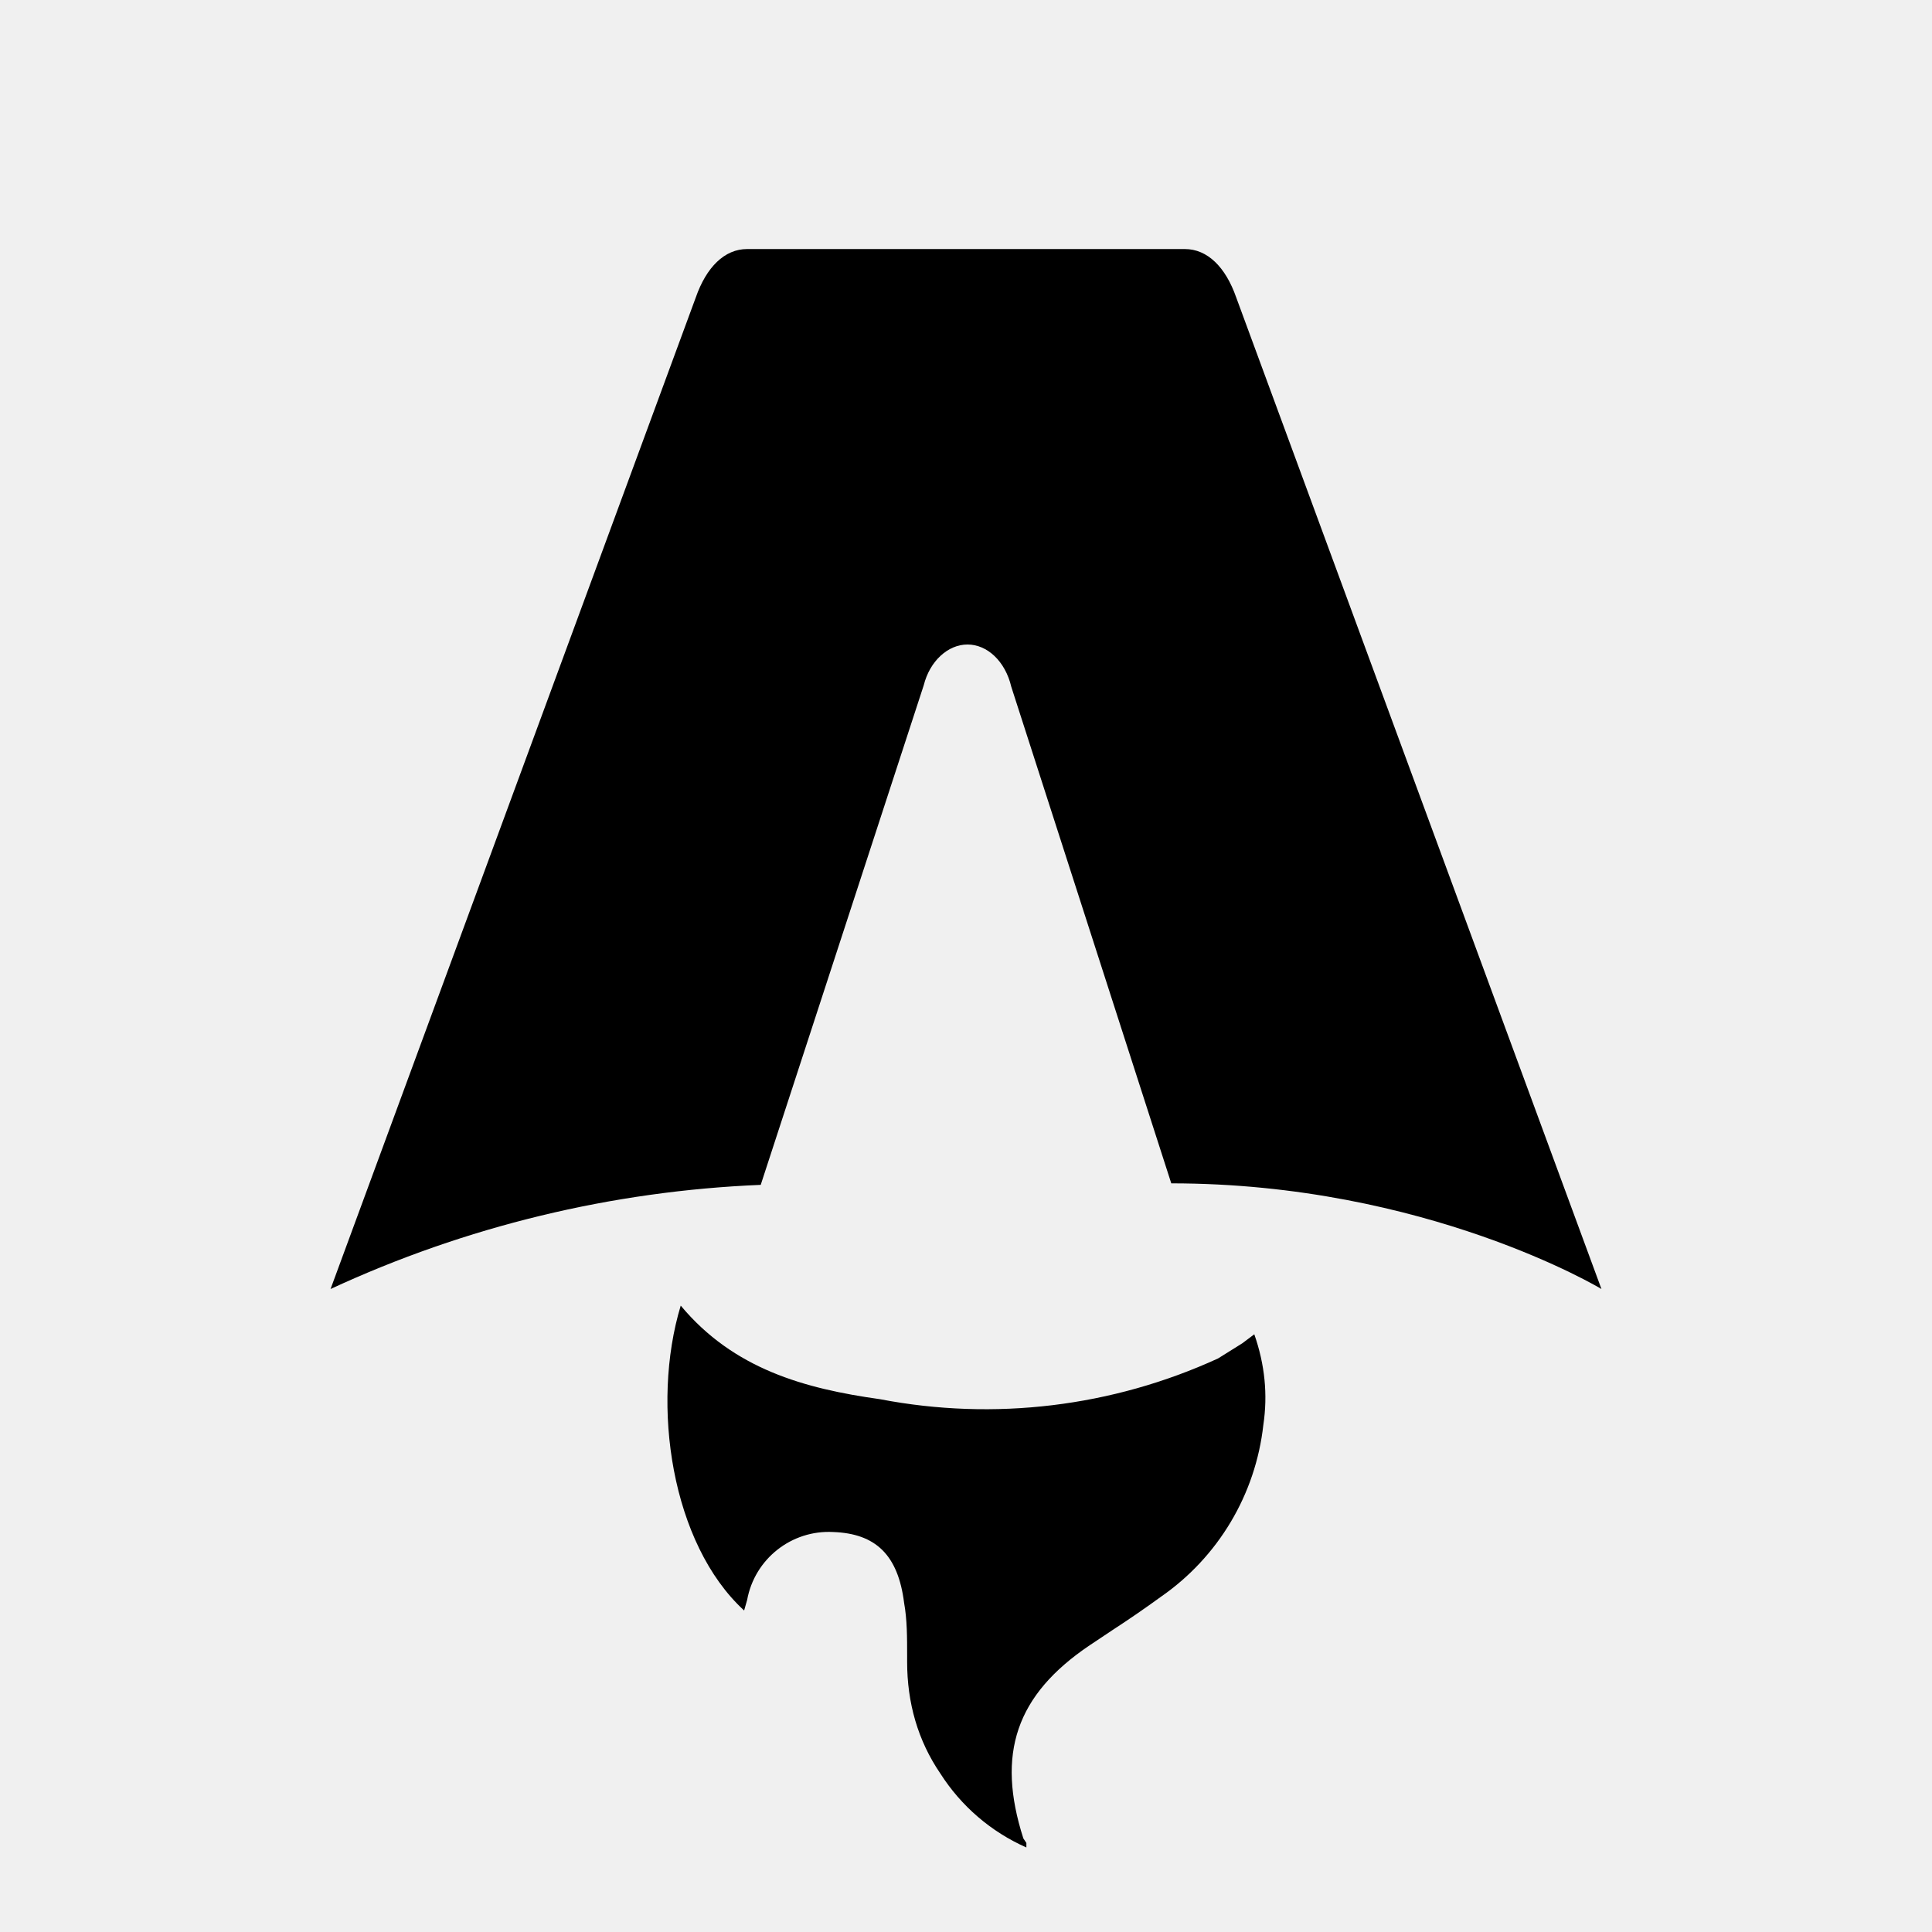
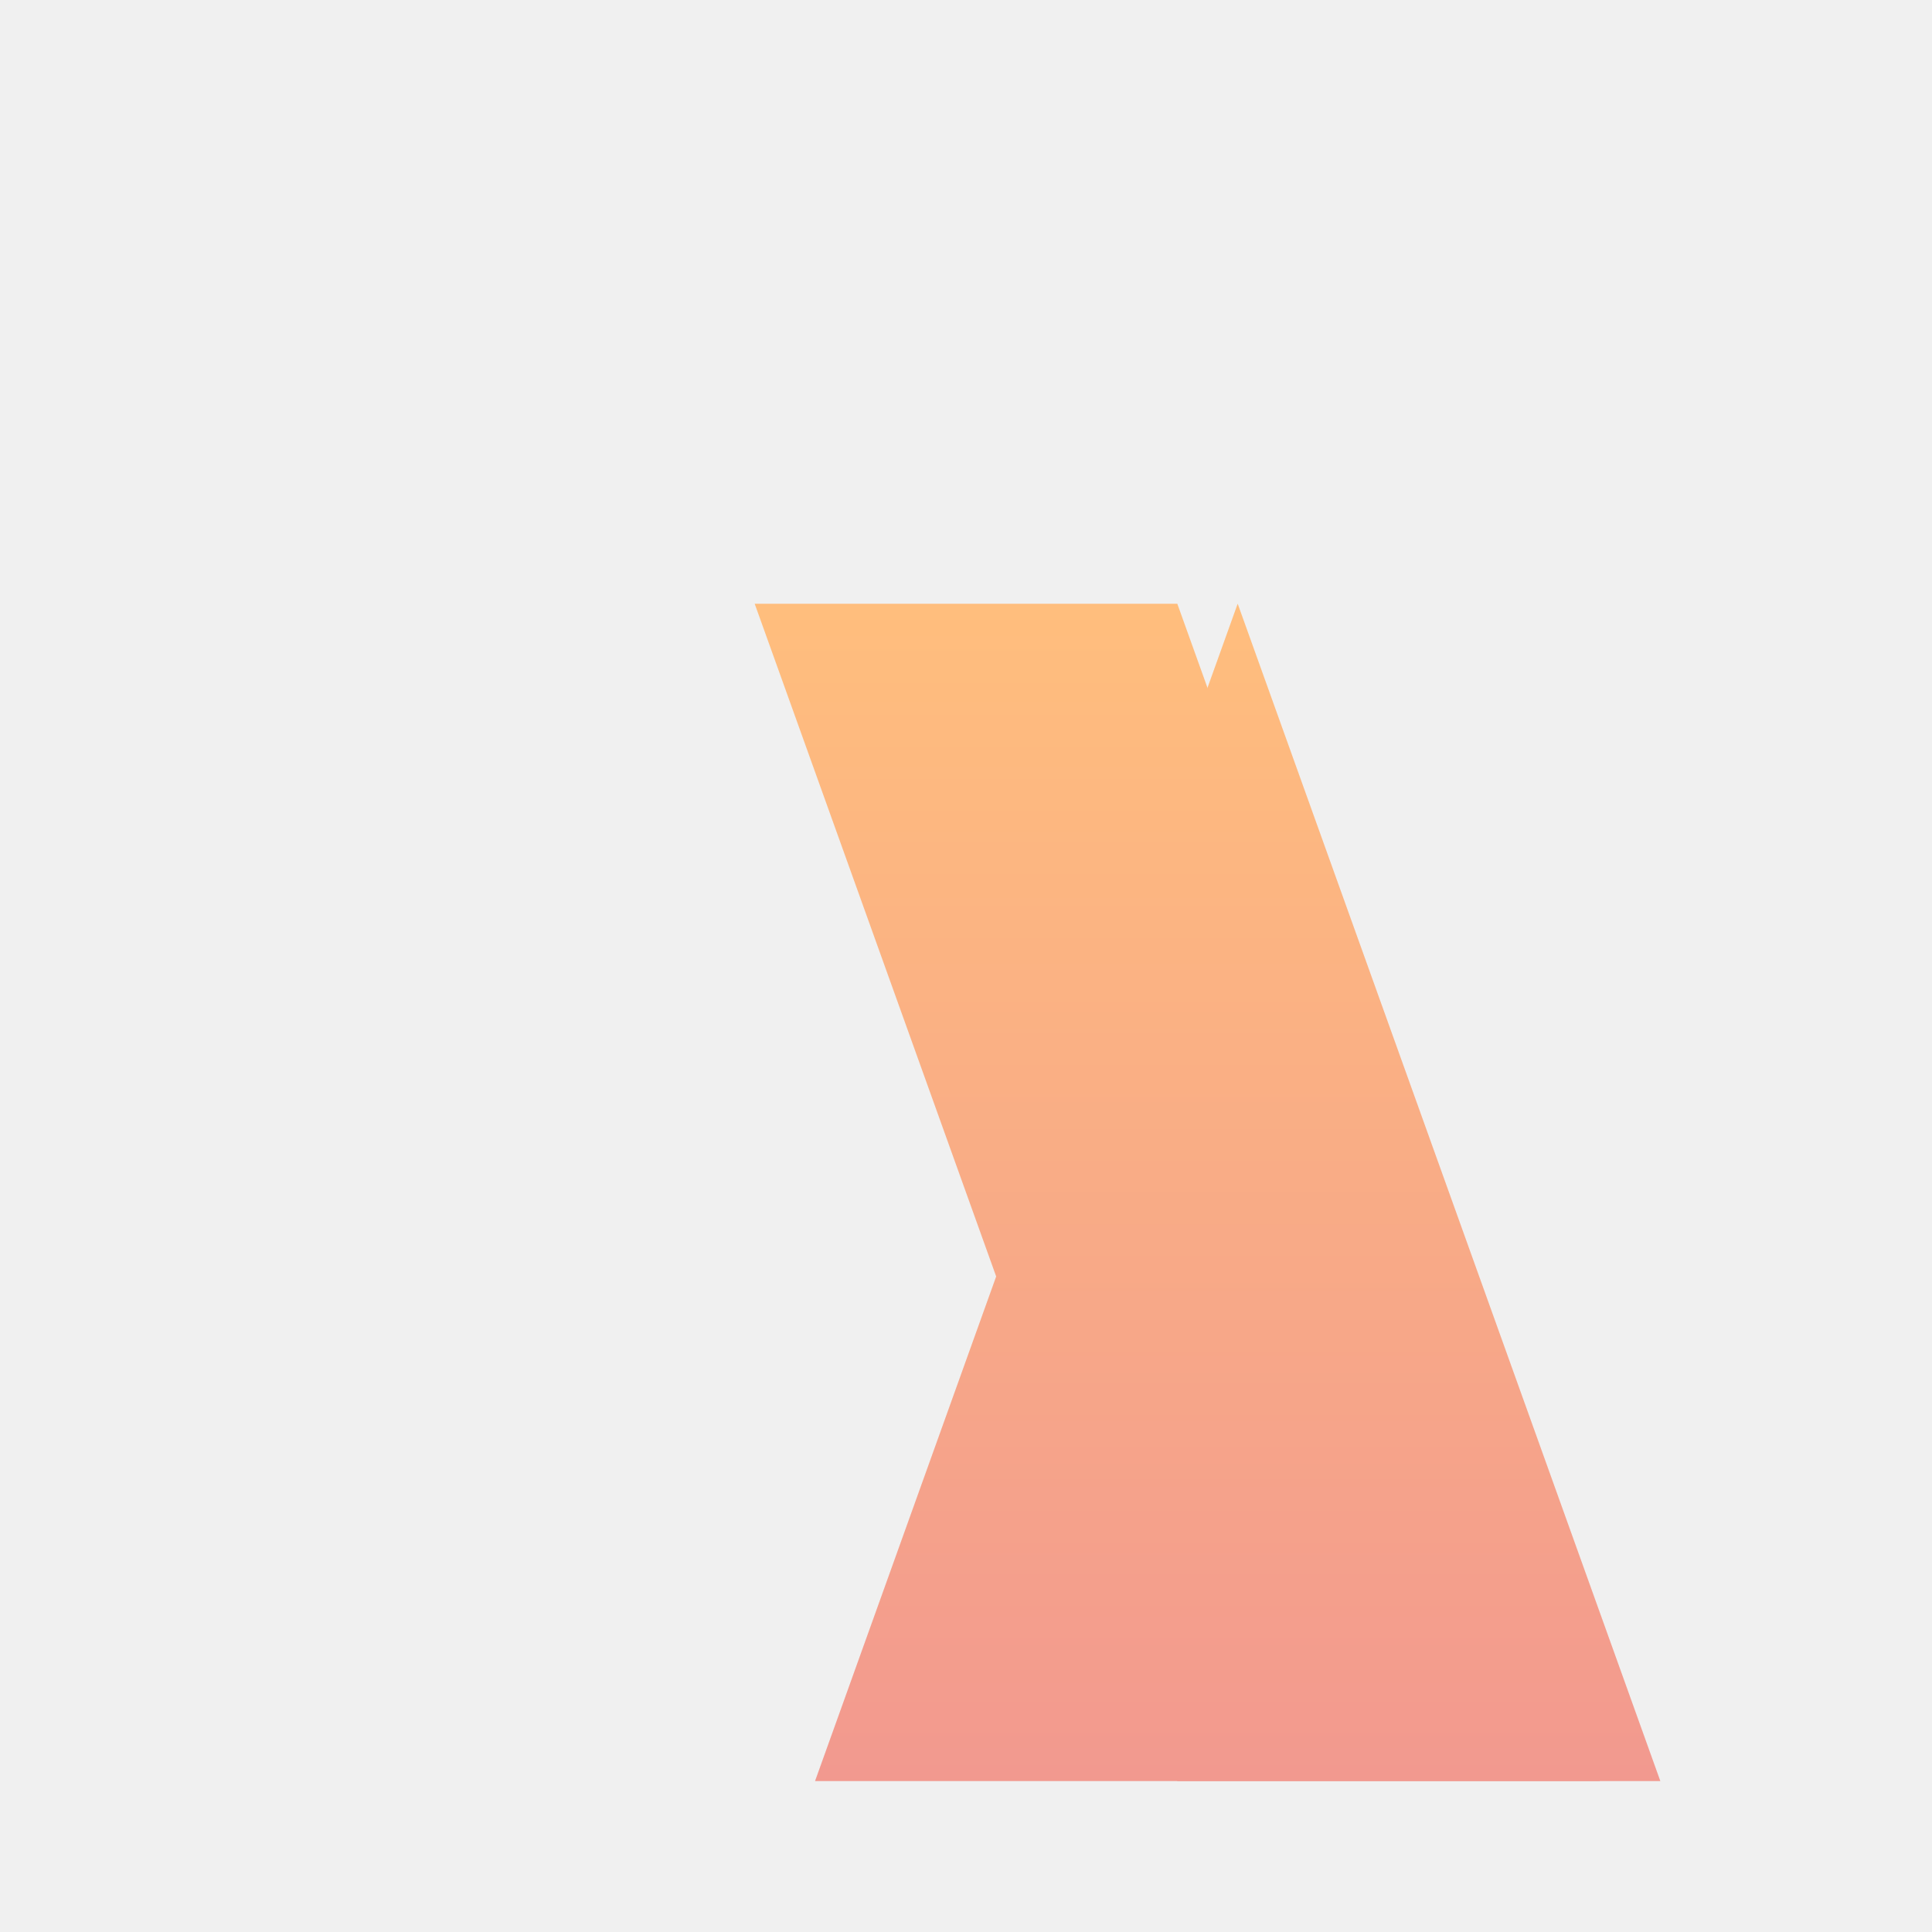
<svg xmlns="http://www.w3.org/2000/svg" fill="none" viewBox="0 0 128 128">
-   <path d="M50.4 78.5a75.1 75.1 0 0 0-28.5 6.9l24.2-65.7c.7-2 1.9-3.2 3.4-3.2h29c1.5 0 2.7 1.2 3.4 3.2l24.2 65.7s-11.6-7-28.5-7L67 45.5c-.4-1.7-1.6-2.8-2.9-2.8-1.3 0-2.5 1.1-2.9 2.7L50.4 78.5Zm-1.1 28.2Zm-4.2-20.2c-2 6.6-.6 15.8 4.2 20.2a17.5 17.5 0 0 1 .2-.7 5.5 5.5 0 0 1 5.7-4.5c2.8.1 4.3 1.5 4.7 4.7.2 1.1.2 2.3.2 3.5v.4c0 2.7.7 5.2 2.2 7.4a13 13 0 0 0 5.7 4.9v-.3l-.2-.3c-1.8-5.6-.5-9.5 4.4-12.8l1.5-1a73 73 0 0 0 3.2-2.2 16 16 0 0 0 6.8-11.4c.3-2 .1-4-.6-6l-.8.6-1.6 1a37 37 0 0 1-22.4 2.7c-5-.7-9.7-2-13.2-6.2Z" />
-   <style>
-         path { fill: #000; }
-         @media (prefers-color-scheme: dark) {
-             path { fill: #FFF; }
-         }
-     </style>
+   <path d="m54 118 28-78 28 78H54Z" fill="url(#a)" />
+   <path d="m54 118 28-78 28 78H54Z" fill="url(#b)" fill-opacity=".2" />
+   <path d="m106 118-28-78H50l28 78h28Z" fill="url(#c)" />
+   <defs>
+     <linearGradient id="a" x1="81" x2="81" y1="40" y2="118" gradientUnits="userSpaceOnUse">
+       <stop stop-color="#FFBE7D" />
+       <stop offset="1" stop-color="#F2998F" />
+     </linearGradient>
+     <linearGradient id="b" x1="81" x2="81" y1="40" y2="118" gradientUnits="userSpaceOnUse">
+       <stop stop-color="#FFBE7D" />
+       <stop offset="1" stop-color="#F2998F" />
+     </linearGradient>
+     <linearGradient id="c" x1="78" x2="78" y1="40" y2="118" gradientUnits="userSpaceOnUse">
+       <stop stop-color="#FFBE7D" />
+       <stop offset="1" stop-color="#F2998F" />
+     </linearGradient>
+   </defs>
</svg>
